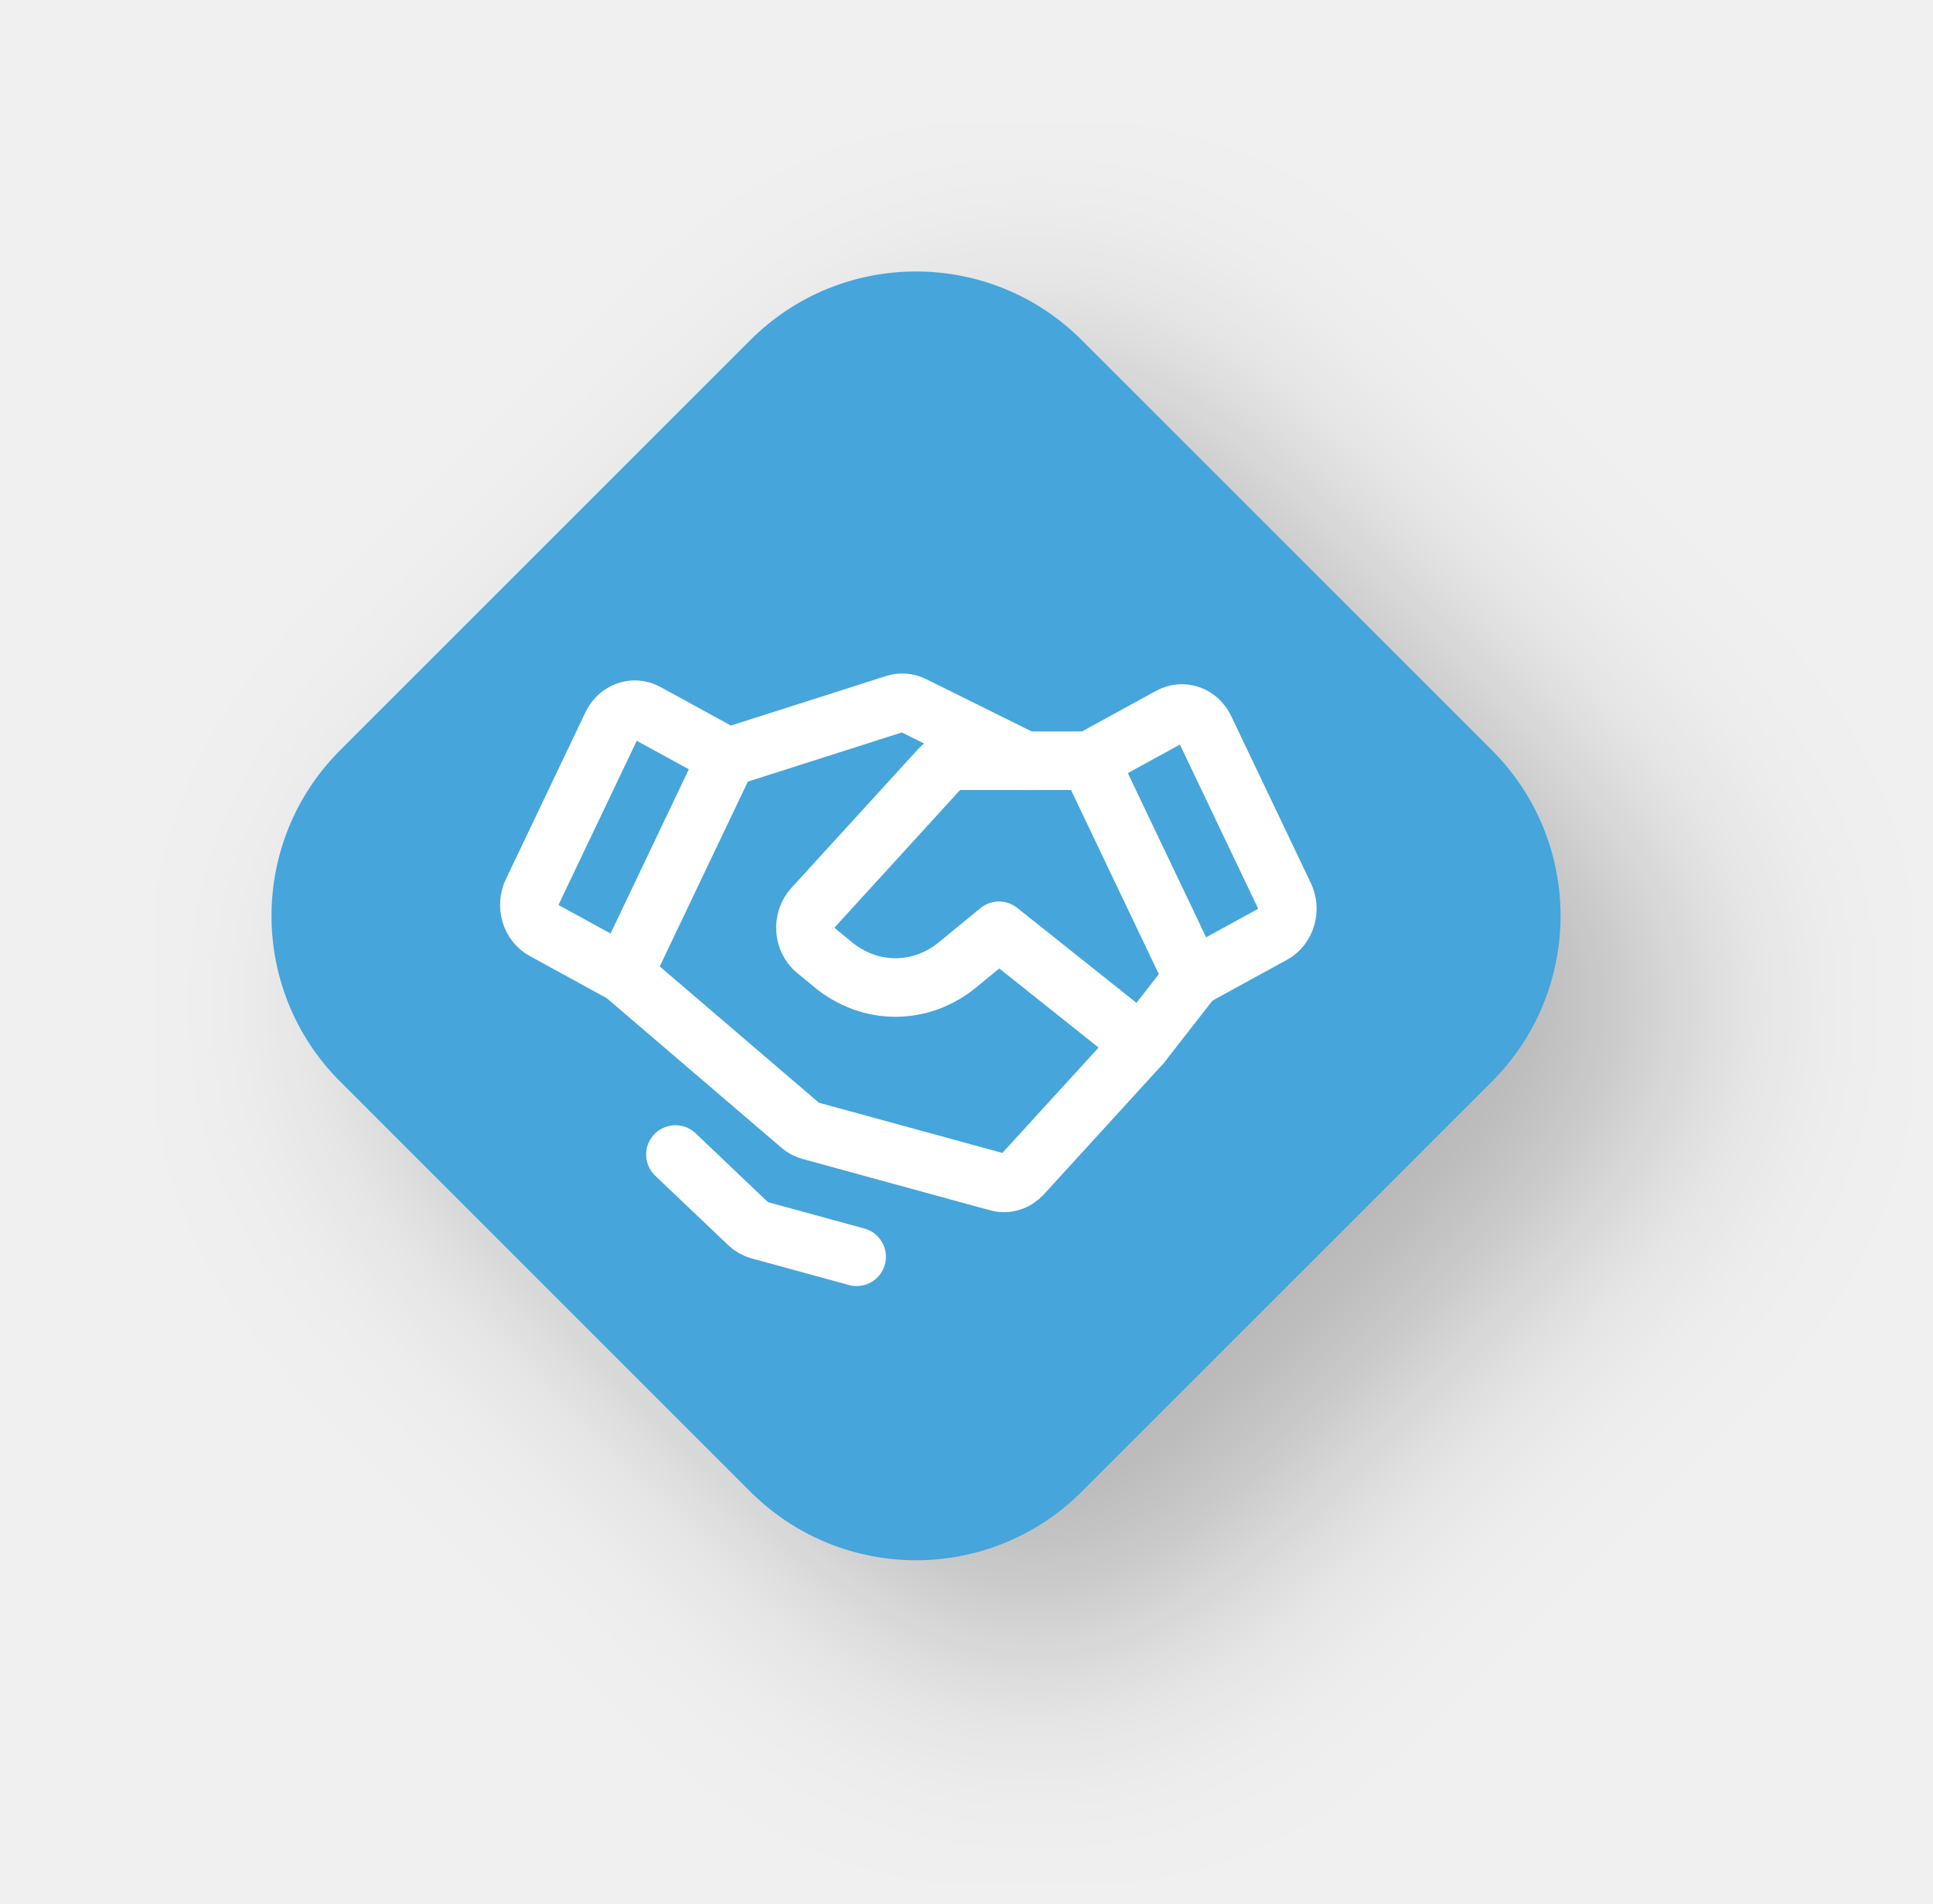
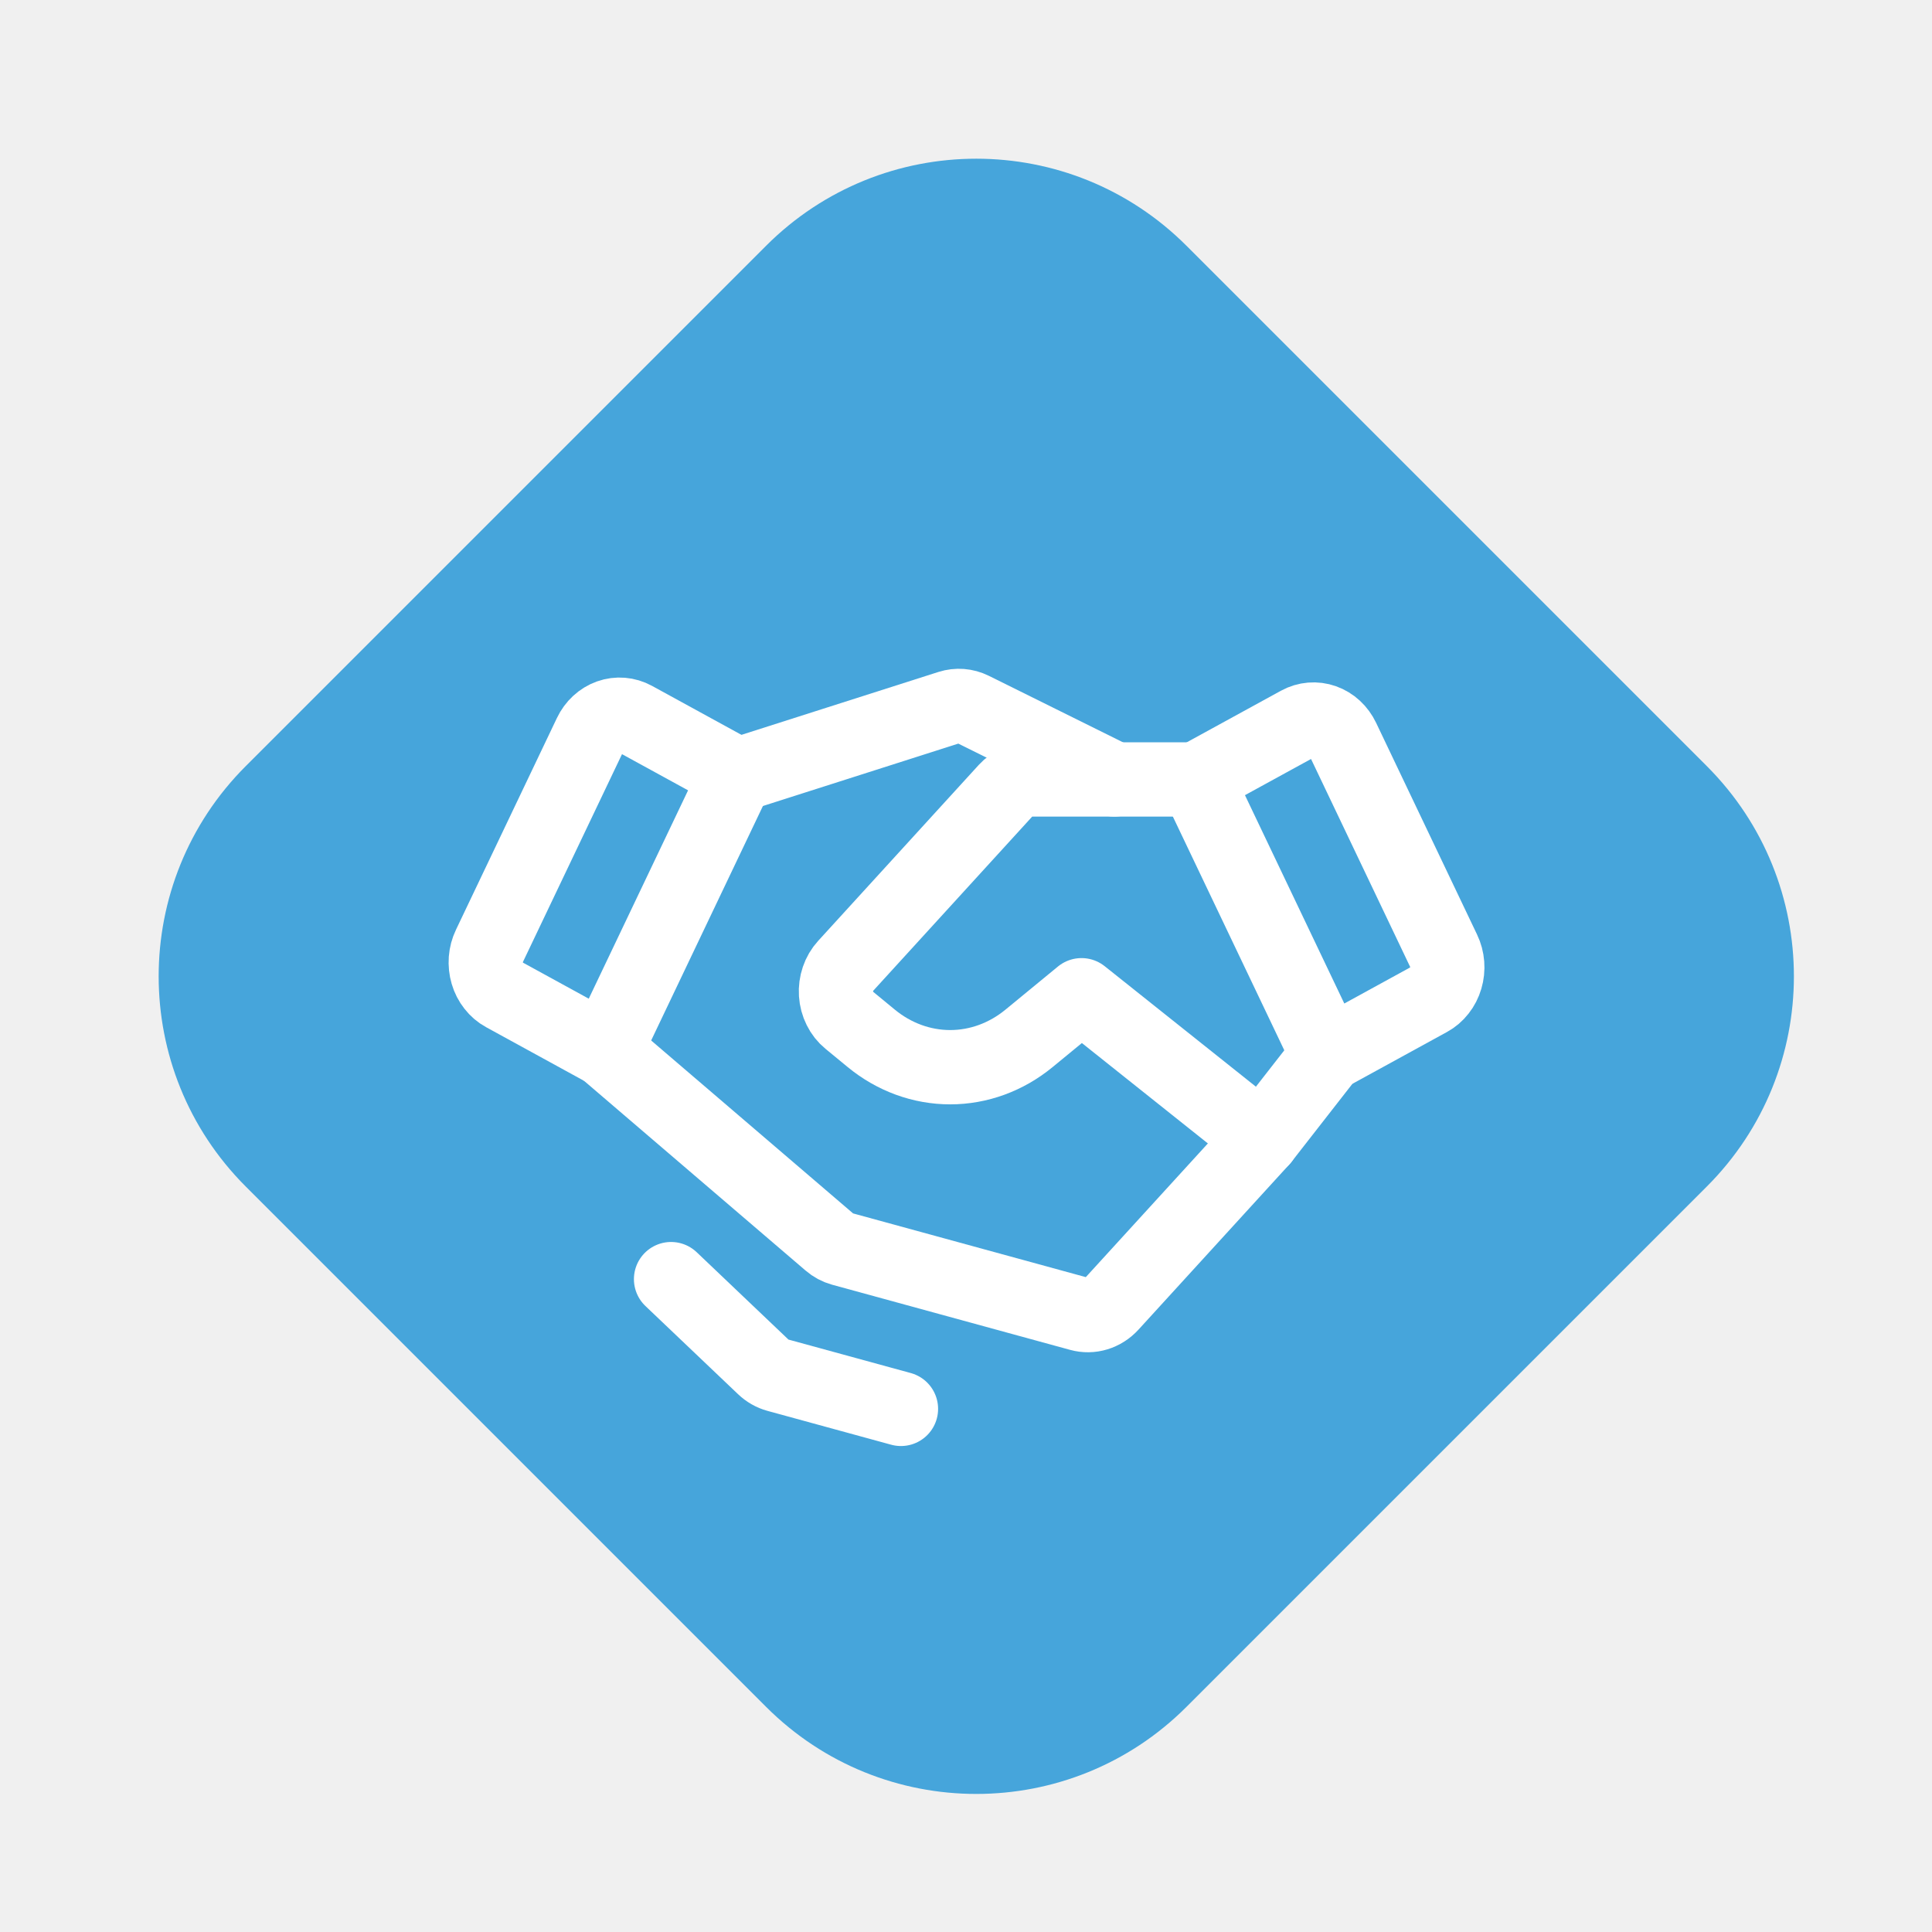
- <svg xmlns="http://www.w3.org/2000/svg" width="66" height="65" viewBox="0 0 66 65" fill="none">
-   <g filter="url(#filter0_d)">
-     <rect x="31.277" y="5.958" width="35.808" height="35.808" rx="8" transform="rotate(45 31.2773 5.9576)" fill="#46A5DB" />
-     <path d="M43.465 31.899L40.735 33.395L37.199 25.979L39.958 24.468C40.165 24.355 40.405 24.335 40.625 24.413C40.846 24.491 41.029 24.661 41.136 24.886L43.853 30.585C43.908 30.699 43.941 30.824 43.951 30.952C43.961 31.08 43.947 31.209 43.911 31.331C43.875 31.454 43.817 31.567 43.74 31.664C43.664 31.762 43.57 31.842 43.465 31.899V31.899Z" stroke="white" stroke-width="2" stroke-linecap="round" stroke-linejoin="round" />
-     <path d="M21.294 33.265L18.563 31.769C18.458 31.712 18.364 31.632 18.288 31.534C18.211 31.437 18.153 31.324 18.117 31.201C18.081 31.079 18.067 30.95 18.077 30.822C18.087 30.694 18.12 30.569 18.175 30.455L20.892 24.756C20.999 24.531 21.183 24.361 21.403 24.283C21.623 24.205 21.863 24.225 22.07 24.338L24.829 25.849L21.294 33.265Z" stroke="white" stroke-width="2" stroke-linecap="round" stroke-linejoin="round" />
-     <path d="M40.737 33.395L38.97 35.66L34.904 40.113C34.796 40.231 34.662 40.316 34.515 40.361C34.368 40.406 34.213 40.408 34.065 40.367L27.662 38.614C27.542 38.581 27.429 38.521 27.332 38.437L21.293 33.265" stroke="white" stroke-width="2" stroke-linecap="round" stroke-linejoin="round" />
-     <path d="M38.97 35.66L34.109 31.787L32.695 32.949C32.083 33.452 31.339 33.724 30.574 33.724C29.809 33.724 29.064 33.452 28.452 32.949L27.854 32.457C27.752 32.374 27.668 32.268 27.608 32.146C27.547 32.024 27.511 31.89 27.502 31.751C27.493 31.613 27.512 31.474 27.556 31.344C27.6 31.214 27.669 31.096 27.759 30.998L32.082 26.262C32.164 26.172 32.262 26.101 32.369 26.052C32.476 26.004 32.591 25.979 32.707 25.979H37.202" stroke="white" stroke-width="2" stroke-linecap="round" stroke-linejoin="round" />
-     <path d="M24.891 25.849L30.56 24.039C30.763 23.974 30.98 23.991 31.172 24.086L34.991 25.979" stroke="white" stroke-width="2" stroke-linecap="round" stroke-linejoin="round" />
-     <path d="M29.249 42.92L25.92 42.009C25.784 41.972 25.659 41.9 25.554 41.8L23.062 39.428" stroke="white" stroke-width="2" stroke-linecap="round" stroke-linejoin="round" />
-   </g>
-   <defs>
-     <filter id="filter0_d" x="5.271" y="4.271" width="60.013" height="60.013" filterUnits="userSpaceOnUse" color-interpolation-filters="sRGB">
-       <feFlood flood-opacity="0" result="BackgroundImageFix" />
-       <feColorMatrix in="SourceAlpha" type="matrix" values="0 0 0 0 0 0 0 0 0 0 0 0 0 0 0 0 0 0 127 0" />
-       <feOffset dx="4" dy="3" />
-       <feGaussianBlur stdDeviation="4" />
-       <feColorMatrix type="matrix" values="0 0 0 0 0 0 0 0 0 0 0 0 0 0 0 0 0 0 0.25 0" />
-       <feBlend mode="normal" in2="BackgroundImageFix" result="effect1_dropShadow" />
-       <feBlend mode="normal" in="SourceGraphic" in2="effect1_dropShadow" result="shape" />
-     </filter>
-   </defs>
+ <svg xmlns="http://www.w3.org/2000/svg" width="52" height="52" viewBox="0 0 52 52" fill="none">
+   <rect x="26.277" y="0.958" width="35.808" height="35.808" rx="8" transform="rotate(45 26.2773 0.957596)" fill="#46A5DB" />
+   <path d="M38.465 26.899L35.735 28.395L32.199 20.979L34.958 19.468C35.165 19.355 35.405 19.335 35.625 19.413C35.846 19.491 36.029 19.661 36.136 19.886L38.853 25.585C38.908 25.699 38.941 25.824 38.951 25.952C38.961 26.08 38.947 26.209 38.911 26.331C38.875 26.454 38.817 26.567 38.74 26.664C38.664 26.762 38.57 26.842 38.465 26.899V26.899Z" stroke="white" stroke-width="2" stroke-linecap="round" stroke-linejoin="round" />
+   <path d="M16.294 28.265L13.563 26.769C13.458 26.712 13.364 26.632 13.288 26.534C13.211 26.437 13.153 26.324 13.117 26.201C13.081 26.079 13.068 25.95 13.077 25.822C13.087 25.694 13.12 25.569 13.175 25.455L15.892 19.756C15.999 19.531 16.183 19.361 16.403 19.283C16.623 19.205 16.863 19.225 17.07 19.338L19.829 20.849L16.294 28.265Z" stroke="white" stroke-width="2" stroke-linecap="round" stroke-linejoin="round" />
+   <path d="M35.737 28.395L33.97 30.66L29.904 35.113C29.796 35.231 29.662 35.316 29.515 35.361C29.368 35.406 29.213 35.408 29.065 35.367L22.662 33.614C22.542 33.581 22.429 33.521 22.332 33.437L16.293 28.265" stroke="white" stroke-width="2" stroke-linecap="round" stroke-linejoin="round" />
+   <path d="M33.97 30.66L29.109 26.787L27.695 27.949C27.083 28.452 26.339 28.724 25.574 28.724C24.809 28.724 24.064 28.452 23.452 27.949L22.854 27.457C22.752 27.374 22.668 27.268 22.608 27.146C22.547 27.024 22.511 26.89 22.502 26.751C22.493 26.613 22.512 26.474 22.556 26.344C22.6 26.214 22.669 26.096 22.759 25.998L27.082 21.262C27.165 21.172 27.262 21.101 27.369 21.052C27.476 21.004 27.591 20.979 27.707 20.979H32.202" stroke="white" stroke-width="2" stroke-linecap="round" stroke-linejoin="round" />
+   <path d="M19.891 20.849L25.56 19.039C25.763 18.974 25.98 18.991 26.172 19.086L29.991 20.979" stroke="white" stroke-width="2" stroke-linecap="round" stroke-linejoin="round" />
+   <path d="M24.249 37.92L20.92 37.009C20.784 36.972 20.659 36.9 20.554 36.8L18.062 34.428" stroke="white" stroke-width="2" stroke-linecap="round" stroke-linejoin="round" />
</svg>
